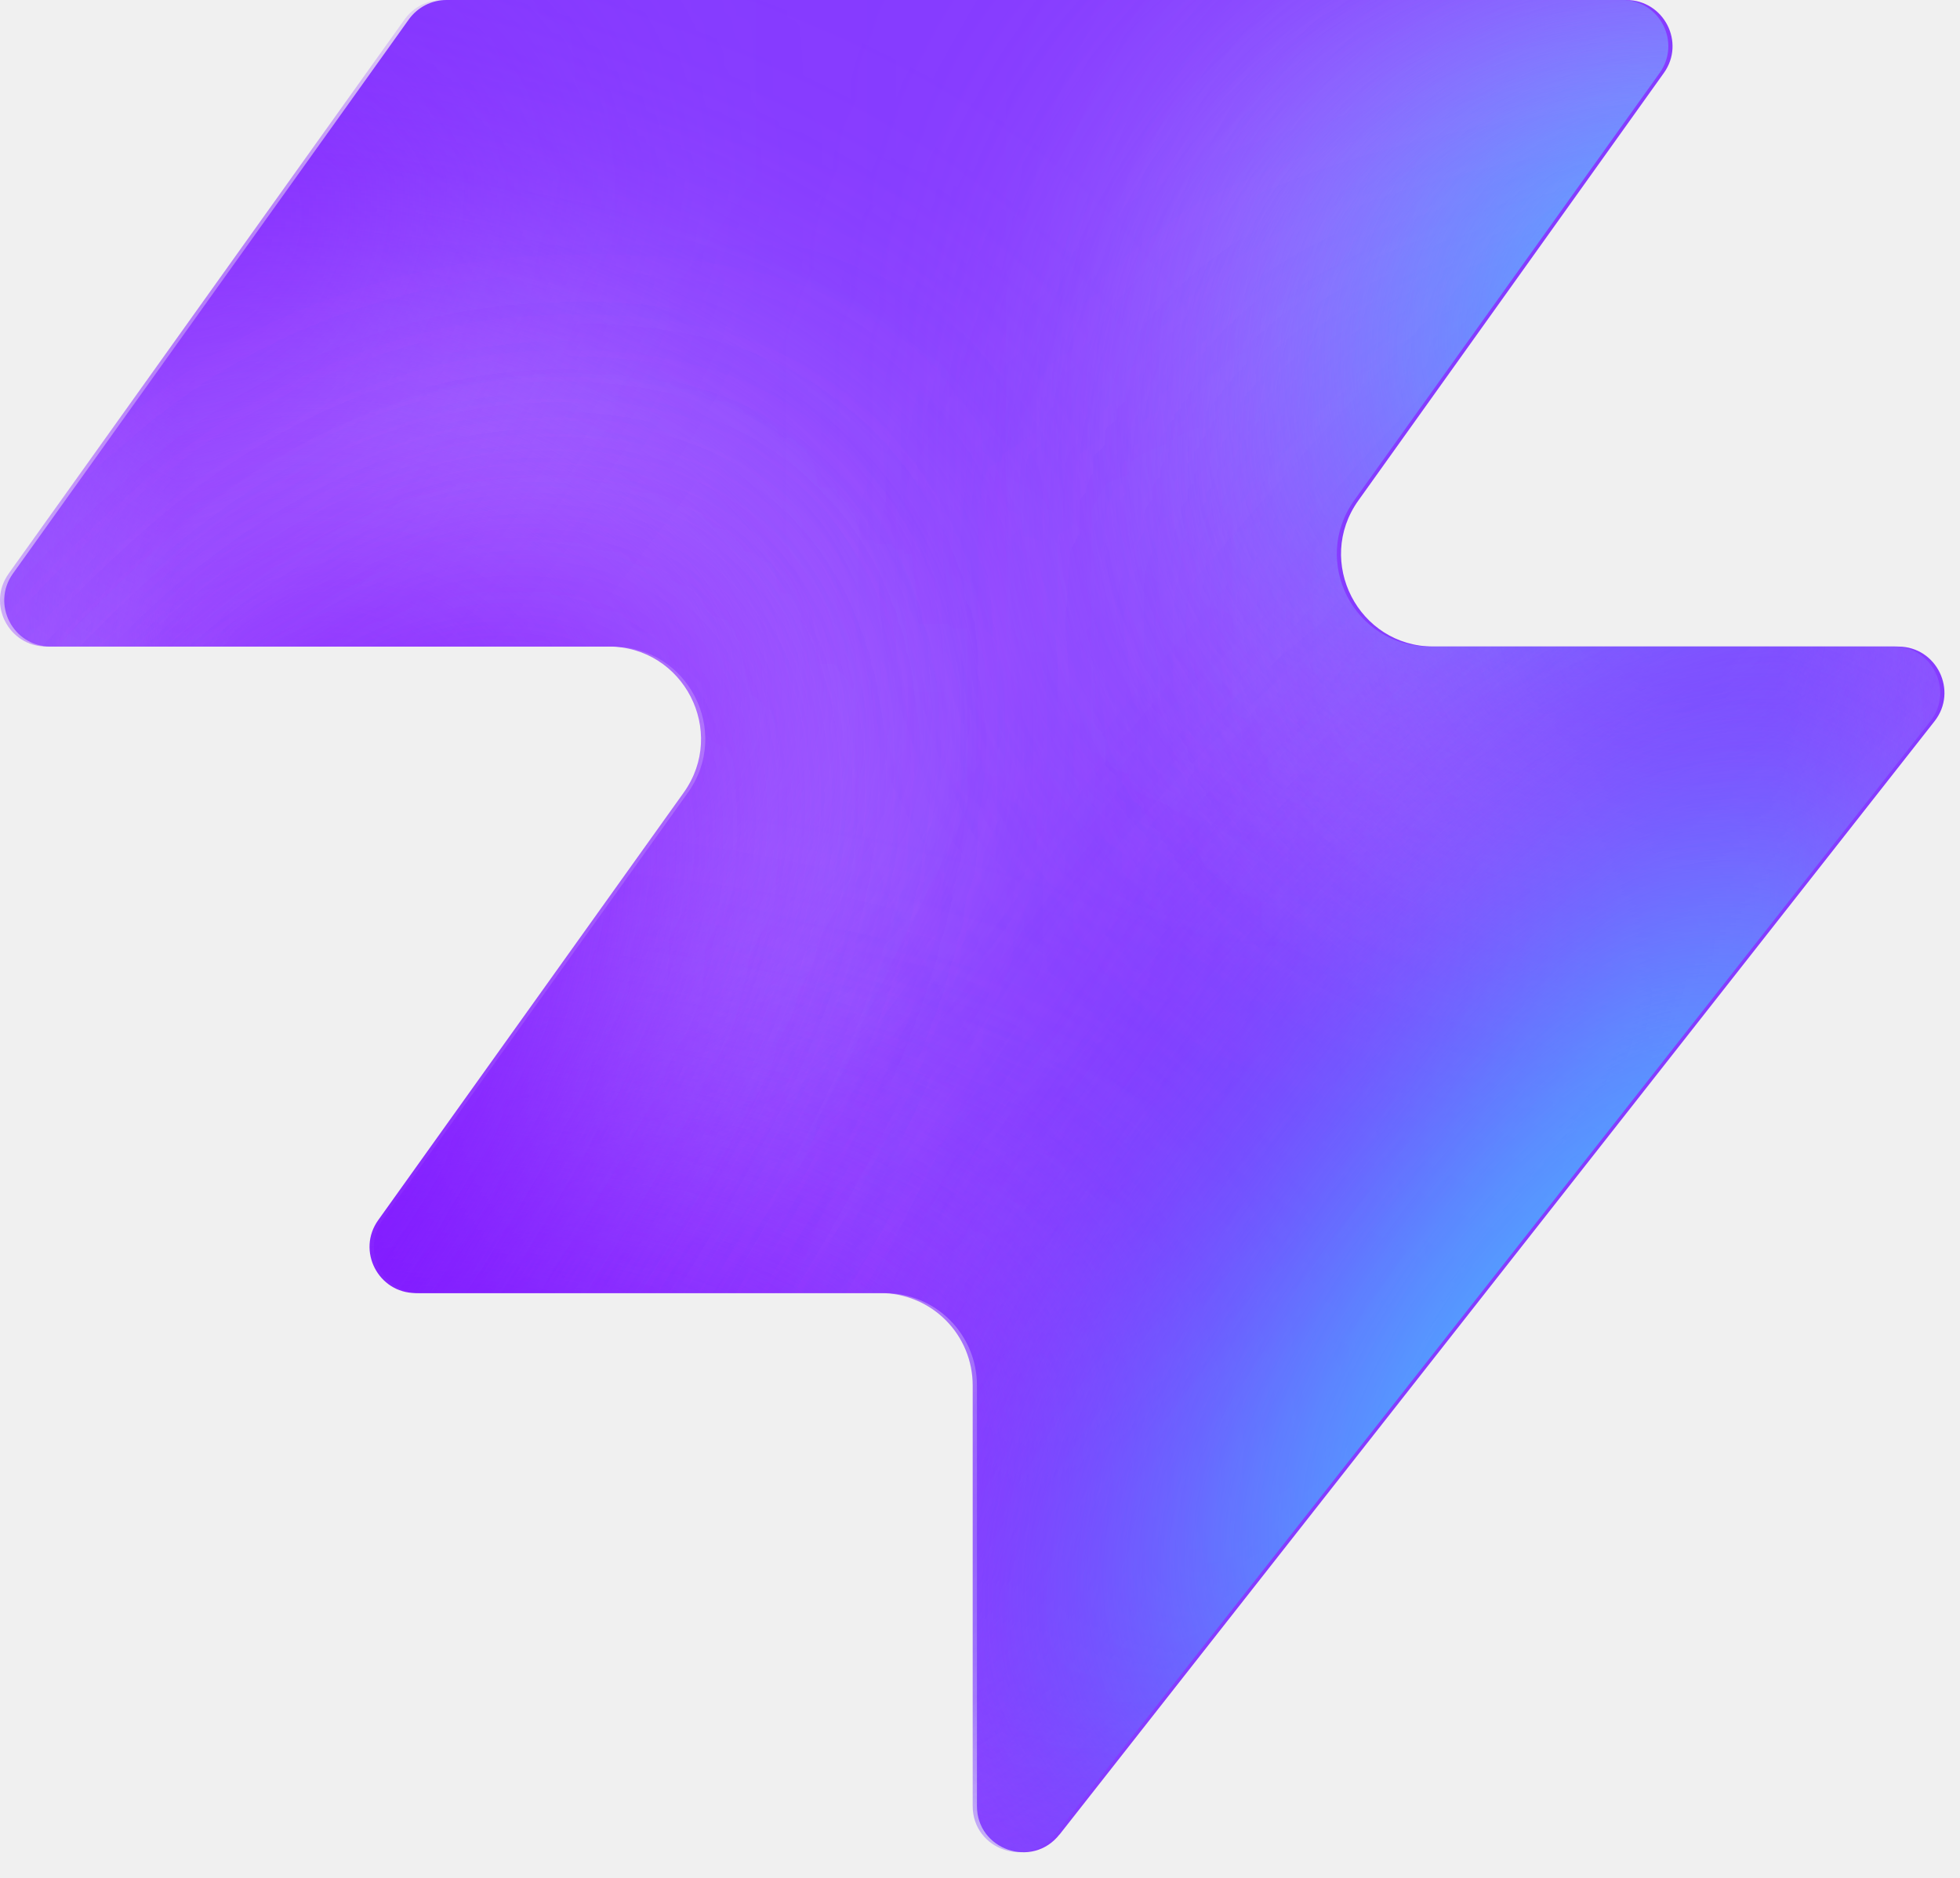
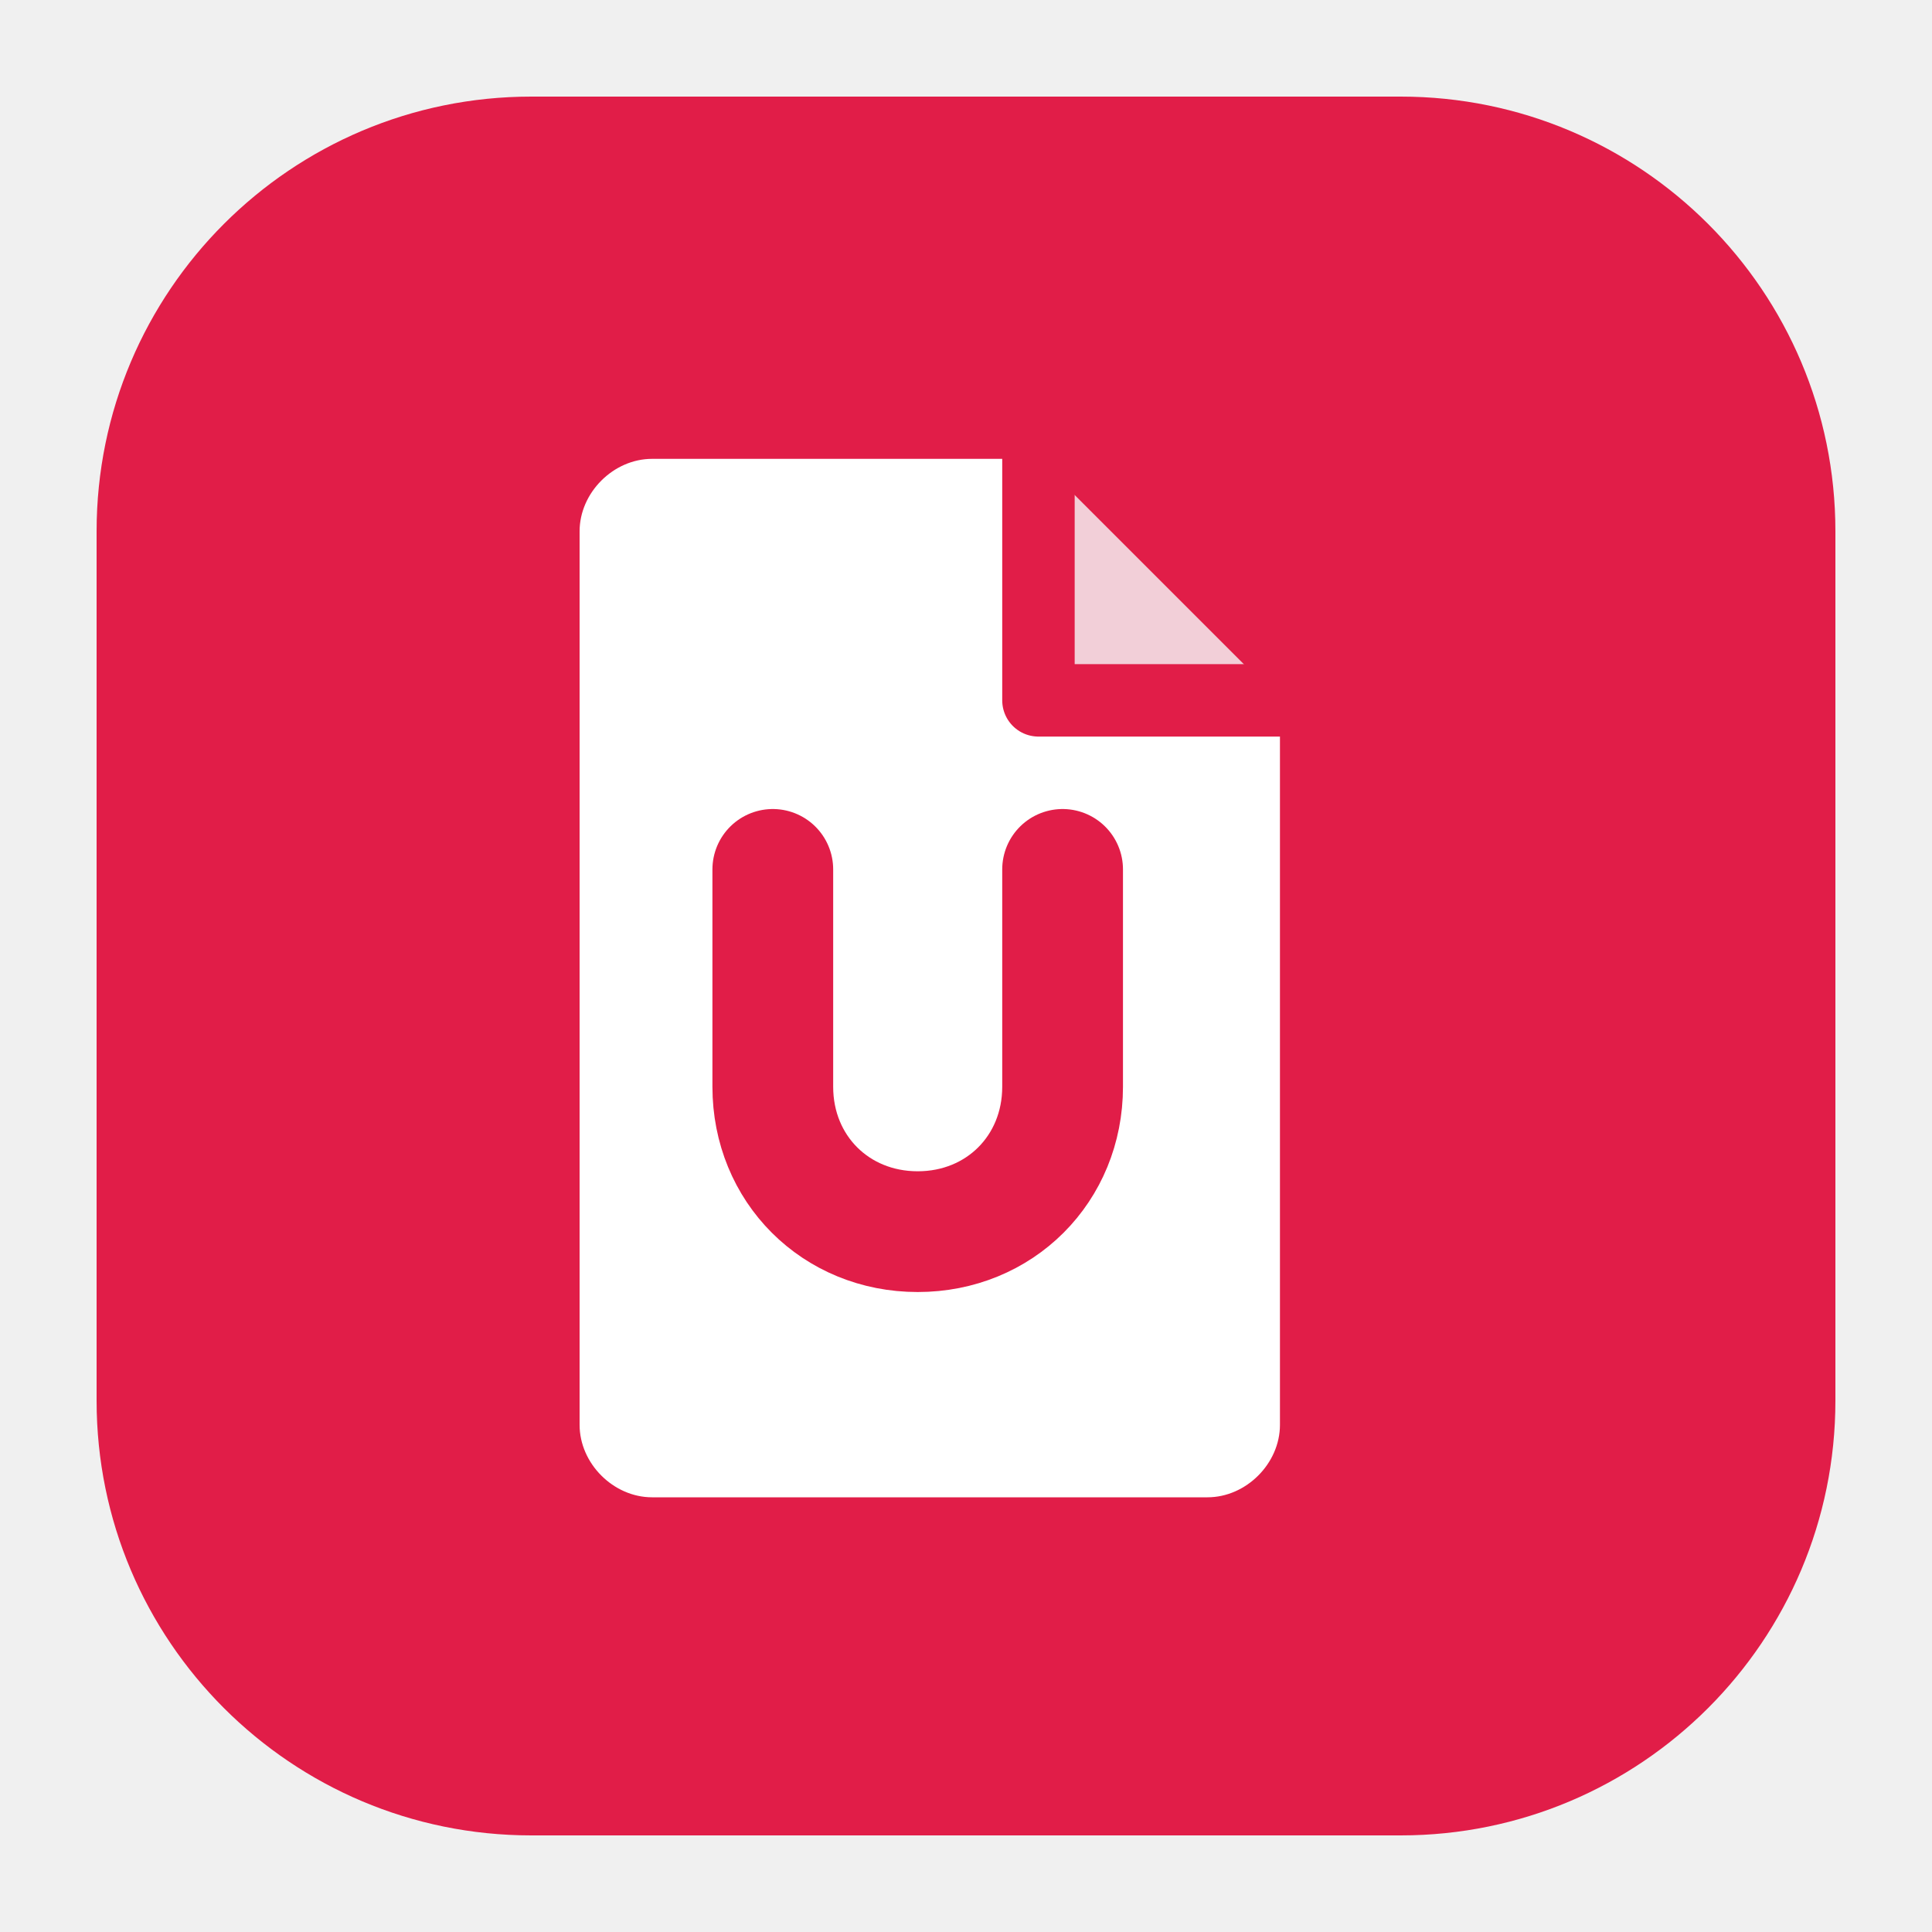
- <svg xmlns="http://www.w3.org/2000/svg" width="48" height="46" fill="none" viewBox="0 0 48 46">
-   <path fill="#863bff" d="M25.946 44.938c-.664.845-2.021.375-2.021-.698V33.937a2.26 2.26 0 0 0-2.262-2.262H10.287c-.92 0-1.456-1.04-.92-1.788l7.48-10.471c1.07-1.497 0-3.578-1.842-3.578H1.237c-.92 0-1.456-1.04-.92-1.788L10.013.474c.214-.297.556-.474.92-.474h28.894c.92 0 1.456 1.04.92 1.788l-7.48 10.471c-1.07 1.498 0 3.579 1.842 3.579h11.377c.943 0 1.473 1.088.89 1.83L25.947 44.94z" style="fill:#863bff;fill:color(display-p3 .525 .23 1);fill-opacity:1" />
-   <mask id="a" width="48" height="46" x="0" y="0" maskUnits="userSpaceOnUse" style="mask-type:alpha">
-     <path fill="#000" d="M25.842 44.938c-.664.844-2.021.375-2.021-.698V33.937a2.26 2.26 0 0 0-2.262-2.262H10.183c-.92 0-1.456-1.04-.92-1.788l7.48-10.471c1.07-1.498 0-3.579-1.842-3.579H1.133c-.92 0-1.456-1.04-.92-1.787L9.91.473c.214-.297.556-.474.92-.474h28.894c.92 0 1.456 1.04.92 1.788l-7.48 10.471c-1.07 1.498 0 3.578 1.842 3.578h11.377c.943 0 1.473 1.088.89 1.832L25.843 44.94z" style="fill:#000;fill-opacity:1" />
-   </mask>
-   <g mask="url(#a)">
-     <g filter="url(#b)">
-       <ellipse cx="5.508" cy="14.704" fill="#ede6ff" rx="5.508" ry="14.704" style="fill:#ede6ff;fill:color(display-p3 .927 .903 1);fill-opacity:1" transform="matrix(.00324 1 1 -.00324 -4.47 31.516)" />
-     </g>
-     <g filter="url(#c)">
-       <ellipse cx="10.399" cy="29.851" fill="#ede6ff" rx="10.399" ry="29.851" style="fill:#ede6ff;fill:color(display-p3 .927 .903 1);fill-opacity:1" transform="matrix(.00324 1 1 -.00324 -39.328 7.883)" />
-     </g>
-     <g filter="url(#d)">
-       <ellipse cx="5.508" cy="30.487" fill="#7e14ff" rx="5.508" ry="30.487" style="fill:#7e14ff;fill:color(display-p3 .492 .077 1);fill-opacity:1" transform="rotate(89.814 -25.913 -14.639)scale(1 -1)" />
-     </g>
-     <g filter="url(#e)">
-       <ellipse cx="5.508" cy="30.599" fill="#7e14ff" rx="5.508" ry="30.599" style="fill:#7e14ff;fill:color(display-p3 .492 .077 1);fill-opacity:1" transform="rotate(89.814 -32.644 -3.334)scale(1 -1)" />
-     </g>
-     <g filter="url(#f)">
-       <ellipse cx="5.508" cy="30.599" fill="#7e14ff" rx="5.508" ry="30.599" style="fill:#7e14ff;fill:color(display-p3 .492 .077 1);fill-opacity:1" transform="matrix(.00324 1 1 -.00324 -34.34 30.47)" />
-     </g>
-     <g filter="url(#g)">
-       <ellipse cx="14.072" cy="22.078" fill="#ede6ff" rx="14.072" ry="22.078" style="fill:#ede6ff;fill:color(display-p3 .927 .903 1);fill-opacity:1" transform="rotate(93.35 24.506 48.493)scale(-1 1)" />
-     </g>
-     <g filter="url(#h)">
-       <ellipse cx="3.47" cy="21.501" fill="#7e14ff" rx="3.47" ry="21.501" style="fill:#7e14ff;fill:color(display-p3 .492 .077 1);fill-opacity:1" transform="rotate(89.009 28.708 47.59)scale(-1 1)" />
-     </g>
-     <g filter="url(#i)">
-       <ellipse cx="3.47" cy="21.501" fill="#7e14ff" rx="3.47" ry="21.501" style="fill:#7e14ff;fill:color(display-p3 .492 .077 1);fill-opacity:1" transform="rotate(89.009 28.708 47.59)scale(-1 1)" />
-     </g>
-     <g filter="url(#j)">
-       <ellipse cx=".387" cy="8.972" fill="#7e14ff" rx="4.407" ry="29.108" style="fill:#7e14ff;fill:color(display-p3 .492 .077 1);fill-opacity:1" transform="rotate(39.51 .387 8.972)" />
-     </g>
-     <g filter="url(#k)">
-       <ellipse cx="47.523" cy="-6.092" fill="#7e14ff" rx="4.407" ry="29.108" style="fill:#7e14ff;fill:color(display-p3 .492 .077 1);fill-opacity:1" transform="rotate(37.892 47.523 -6.092)" />
-     </g>
-     <g filter="url(#l)">
-       <ellipse cx="41.412" cy="6.333" fill="#47bfff" rx="5.971" ry="9.665" style="fill:#47bfff;fill:color(display-p3 .28 .748 1);fill-opacity:1" transform="rotate(37.892 41.412 6.333)" />
-     </g>
-     <g filter="url(#m)">
-       <ellipse cx="-1.879" cy="38.332" fill="#7e14ff" rx="4.407" ry="29.108" style="fill:#7e14ff;fill:color(display-p3 .492 .077 1);fill-opacity:1" transform="rotate(37.892 -1.88 38.332)" />
-     </g>
-     <g filter="url(#n)">
-       <ellipse cx="-1.879" cy="38.332" fill="#7e14ff" rx="4.407" ry="29.108" style="fill:#7e14ff;fill:color(display-p3 .492 .077 1);fill-opacity:1" transform="rotate(37.892 -1.88 38.332)" />
-     </g>
-     <g filter="url(#o)">
-       <ellipse cx="35.651" cy="29.907" fill="#7e14ff" rx="4.407" ry="29.108" style="fill:#7e14ff;fill:color(display-p3 .492 .077 1);fill-opacity:1" transform="rotate(37.892 35.651 29.907)" />
-     </g>
-     <g filter="url(#p)">
-       <ellipse cx="38.418" cy="32.4" fill="#47bfff" rx="5.971" ry="15.297" style="fill:#47bfff;fill:color(display-p3 .28 .748 1);fill-opacity:1" transform="rotate(37.892 38.418 32.4)" />
-     </g>
-   </g>
-   <defs>
-     <filter id="b" width="60.045" height="41.654" x="-19.77" y="16.149" color-interpolation-filters="sRGB" filterUnits="userSpaceOnUse">
-       <feFlood flood-opacity="0" result="BackgroundImageFix" />
-       <feBlend in="SourceGraphic" in2="BackgroundImageFix" result="shape" />
-       <feGaussianBlur result="effect1_foregroundBlur_2002_17158" stdDeviation="7.659" />
-     </filter>
-     <filter id="c" width="90.34" height="51.437" x="-54.613" y="-7.533" color-interpolation-filters="sRGB" filterUnits="userSpaceOnUse">
-       <feFlood flood-opacity="0" result="BackgroundImageFix" />
-       <feBlend in="SourceGraphic" in2="BackgroundImageFix" result="shape" />
-       <feGaussianBlur result="effect1_foregroundBlur_2002_17158" stdDeviation="7.659" />
-     </filter>
-     <filter id="d" width="79.355" height="29.4" x="-49.64" y="2.03" color-interpolation-filters="sRGB" filterUnits="userSpaceOnUse">
-       <feFlood flood-opacity="0" result="BackgroundImageFix" />
-       <feBlend in="SourceGraphic" in2="BackgroundImageFix" result="shape" />
-       <feGaussianBlur result="effect1_foregroundBlur_2002_17158" stdDeviation="4.596" />
-     </filter>
-     <filter id="e" width="79.579" height="29.4" x="-45.045" y="20.029" color-interpolation-filters="sRGB" filterUnits="userSpaceOnUse">
-       <feFlood flood-opacity="0" result="BackgroundImageFix" />
-       <feBlend in="SourceGraphic" in2="BackgroundImageFix" result="shape" />
-       <feGaussianBlur result="effect1_foregroundBlur_2002_17158" stdDeviation="4.596" />
-     </filter>
-     <filter id="f" width="79.579" height="29.4" x="-43.513" y="21.178" color-interpolation-filters="sRGB" filterUnits="userSpaceOnUse">
-       <feFlood flood-opacity="0" result="BackgroundImageFix" />
-       <feBlend in="SourceGraphic" in2="BackgroundImageFix" result="shape" />
-       <feGaussianBlur result="effect1_foregroundBlur_2002_17158" stdDeviation="4.596" />
-     </filter>
-     <filter id="g" width="74.749" height="58.852" x="15.756" y="-17.901" color-interpolation-filters="sRGB" filterUnits="userSpaceOnUse">
-       <feFlood flood-opacity="0" result="BackgroundImageFix" />
-       <feBlend in="SourceGraphic" in2="BackgroundImageFix" result="shape" />
-       <feGaussianBlur result="effect1_foregroundBlur_2002_17158" stdDeviation="7.659" />
-     </filter>
-     <filter id="h" width="61.377" height="25.362" x="23.548" y="2.284" color-interpolation-filters="sRGB" filterUnits="userSpaceOnUse">
-       <feFlood flood-opacity="0" result="BackgroundImageFix" />
-       <feBlend in="SourceGraphic" in2="BackgroundImageFix" result="shape" />
-       <feGaussianBlur result="effect1_foregroundBlur_2002_17158" stdDeviation="4.596" />
-     </filter>
-     <filter id="i" width="61.377" height="25.362" x="23.548" y="2.284" color-interpolation-filters="sRGB" filterUnits="userSpaceOnUse">
-       <feFlood flood-opacity="0" result="BackgroundImageFix" />
-       <feBlend in="SourceGraphic" in2="BackgroundImageFix" result="shape" />
-       <feGaussianBlur result="effect1_foregroundBlur_2002_17158" stdDeviation="4.596" />
-     </filter>
-     <filter id="j" width="56.045" height="63.649" x="-27.636" y="-22.853" color-interpolation-filters="sRGB" filterUnits="userSpaceOnUse">
-       <feFlood flood-opacity="0" result="BackgroundImageFix" />
-       <feBlend in="SourceGraphic" in2="BackgroundImageFix" result="shape" />
-       <feGaussianBlur result="effect1_foregroundBlur_2002_17158" stdDeviation="4.596" />
-     </filter>
-     <filter id="k" width="54.814" height="64.646" x="20.116" y="-38.415" color-interpolation-filters="sRGB" filterUnits="userSpaceOnUse">
-       <feFlood flood-opacity="0" result="BackgroundImageFix" />
-       <feBlend in="SourceGraphic" in2="BackgroundImageFix" result="shape" />
-       <feGaussianBlur result="effect1_foregroundBlur_2002_17158" stdDeviation="4.596" />
-     </filter>
-     <filter id="l" width="33.541" height="35.313" x="24.641" y="-11.323" color-interpolation-filters="sRGB" filterUnits="userSpaceOnUse">
-       <feFlood flood-opacity="0" result="BackgroundImageFix" />
-       <feBlend in="SourceGraphic" in2="BackgroundImageFix" result="shape" />
-       <feGaussianBlur result="effect1_foregroundBlur_2002_17158" stdDeviation="4.596" />
-     </filter>
-     <filter id="m" width="54.814" height="64.646" x="-29.286" y="6.009" color-interpolation-filters="sRGB" filterUnits="userSpaceOnUse">
-       <feFlood flood-opacity="0" result="BackgroundImageFix" />
-       <feBlend in="SourceGraphic" in2="BackgroundImageFix" result="shape" />
-       <feGaussianBlur result="effect1_foregroundBlur_2002_17158" stdDeviation="4.596" />
-     </filter>
-     <filter id="n" width="54.814" height="64.646" x="-29.286" y="6.009" color-interpolation-filters="sRGB" filterUnits="userSpaceOnUse">
-       <feFlood flood-opacity="0" result="BackgroundImageFix" />
-       <feBlend in="SourceGraphic" in2="BackgroundImageFix" result="shape" />
-       <feGaussianBlur result="effect1_foregroundBlur_2002_17158" stdDeviation="4.596" />
-     </filter>
-     <filter id="o" width="54.814" height="64.646" x="8.244" y="-2.416" color-interpolation-filters="sRGB" filterUnits="userSpaceOnUse">
-       <feFlood flood-opacity="0" result="BackgroundImageFix" />
-       <feBlend in="SourceGraphic" in2="BackgroundImageFix" result="shape" />
-       <feGaussianBlur result="effect1_foregroundBlur_2002_17158" stdDeviation="4.596" />
-     </filter>
-     <filter id="p" width="39.409" height="43.623" x="18.713" y="10.588" color-interpolation-filters="sRGB" filterUnits="userSpaceOnUse">
-       <feFlood flood-opacity="0" result="BackgroundImageFix" />
-       <feBlend in="SourceGraphic" in2="BackgroundImageFix" result="shape" />
-       <feGaussianBlur result="effect1_foregroundBlur_2002_17158" stdDeviation="4.596" />
-     </filter>
-   </defs>
+ <svg xmlns="http://www.w3.org/2000/svg" width="64" height="64" viewBox="0 0 40 40" fill="none">
+   <rect x="2" y="2" width="36" height="36" rx="9" fill="#e11d48" />
+   <path d="M 13.5 9.5 H 21.5 L 26.5 14.5 V 29.5 C 26.5 30.3 25.8 31 25 31 H 13.5 C 12.7 31 12 30.3 12 29.5 V 11 C 12 10.2 12.7 9.5 13.5 9.5 Z" fill="#ffffff" />
+   <path d="M 21.5 9.5 V 14.5 H 26.5" fill="#be123c" fill-opacity="0.2" />
+   <path d="M 21.5 9.5 V 14.5 H 26.5" stroke="#e11d48" stroke-width="1.5" stroke-linecap="round" stroke-linejoin="round" />
+   <path d="M 16 18 V 22.5 C 16 24.2 17.3 25.5 19 25.5 C 20.7 25.5 22 24.2 22 22.5 V 18" stroke="#e11d48" stroke-width="2.5" stroke-linecap="round" stroke-linejoin="round" />
</svg>
